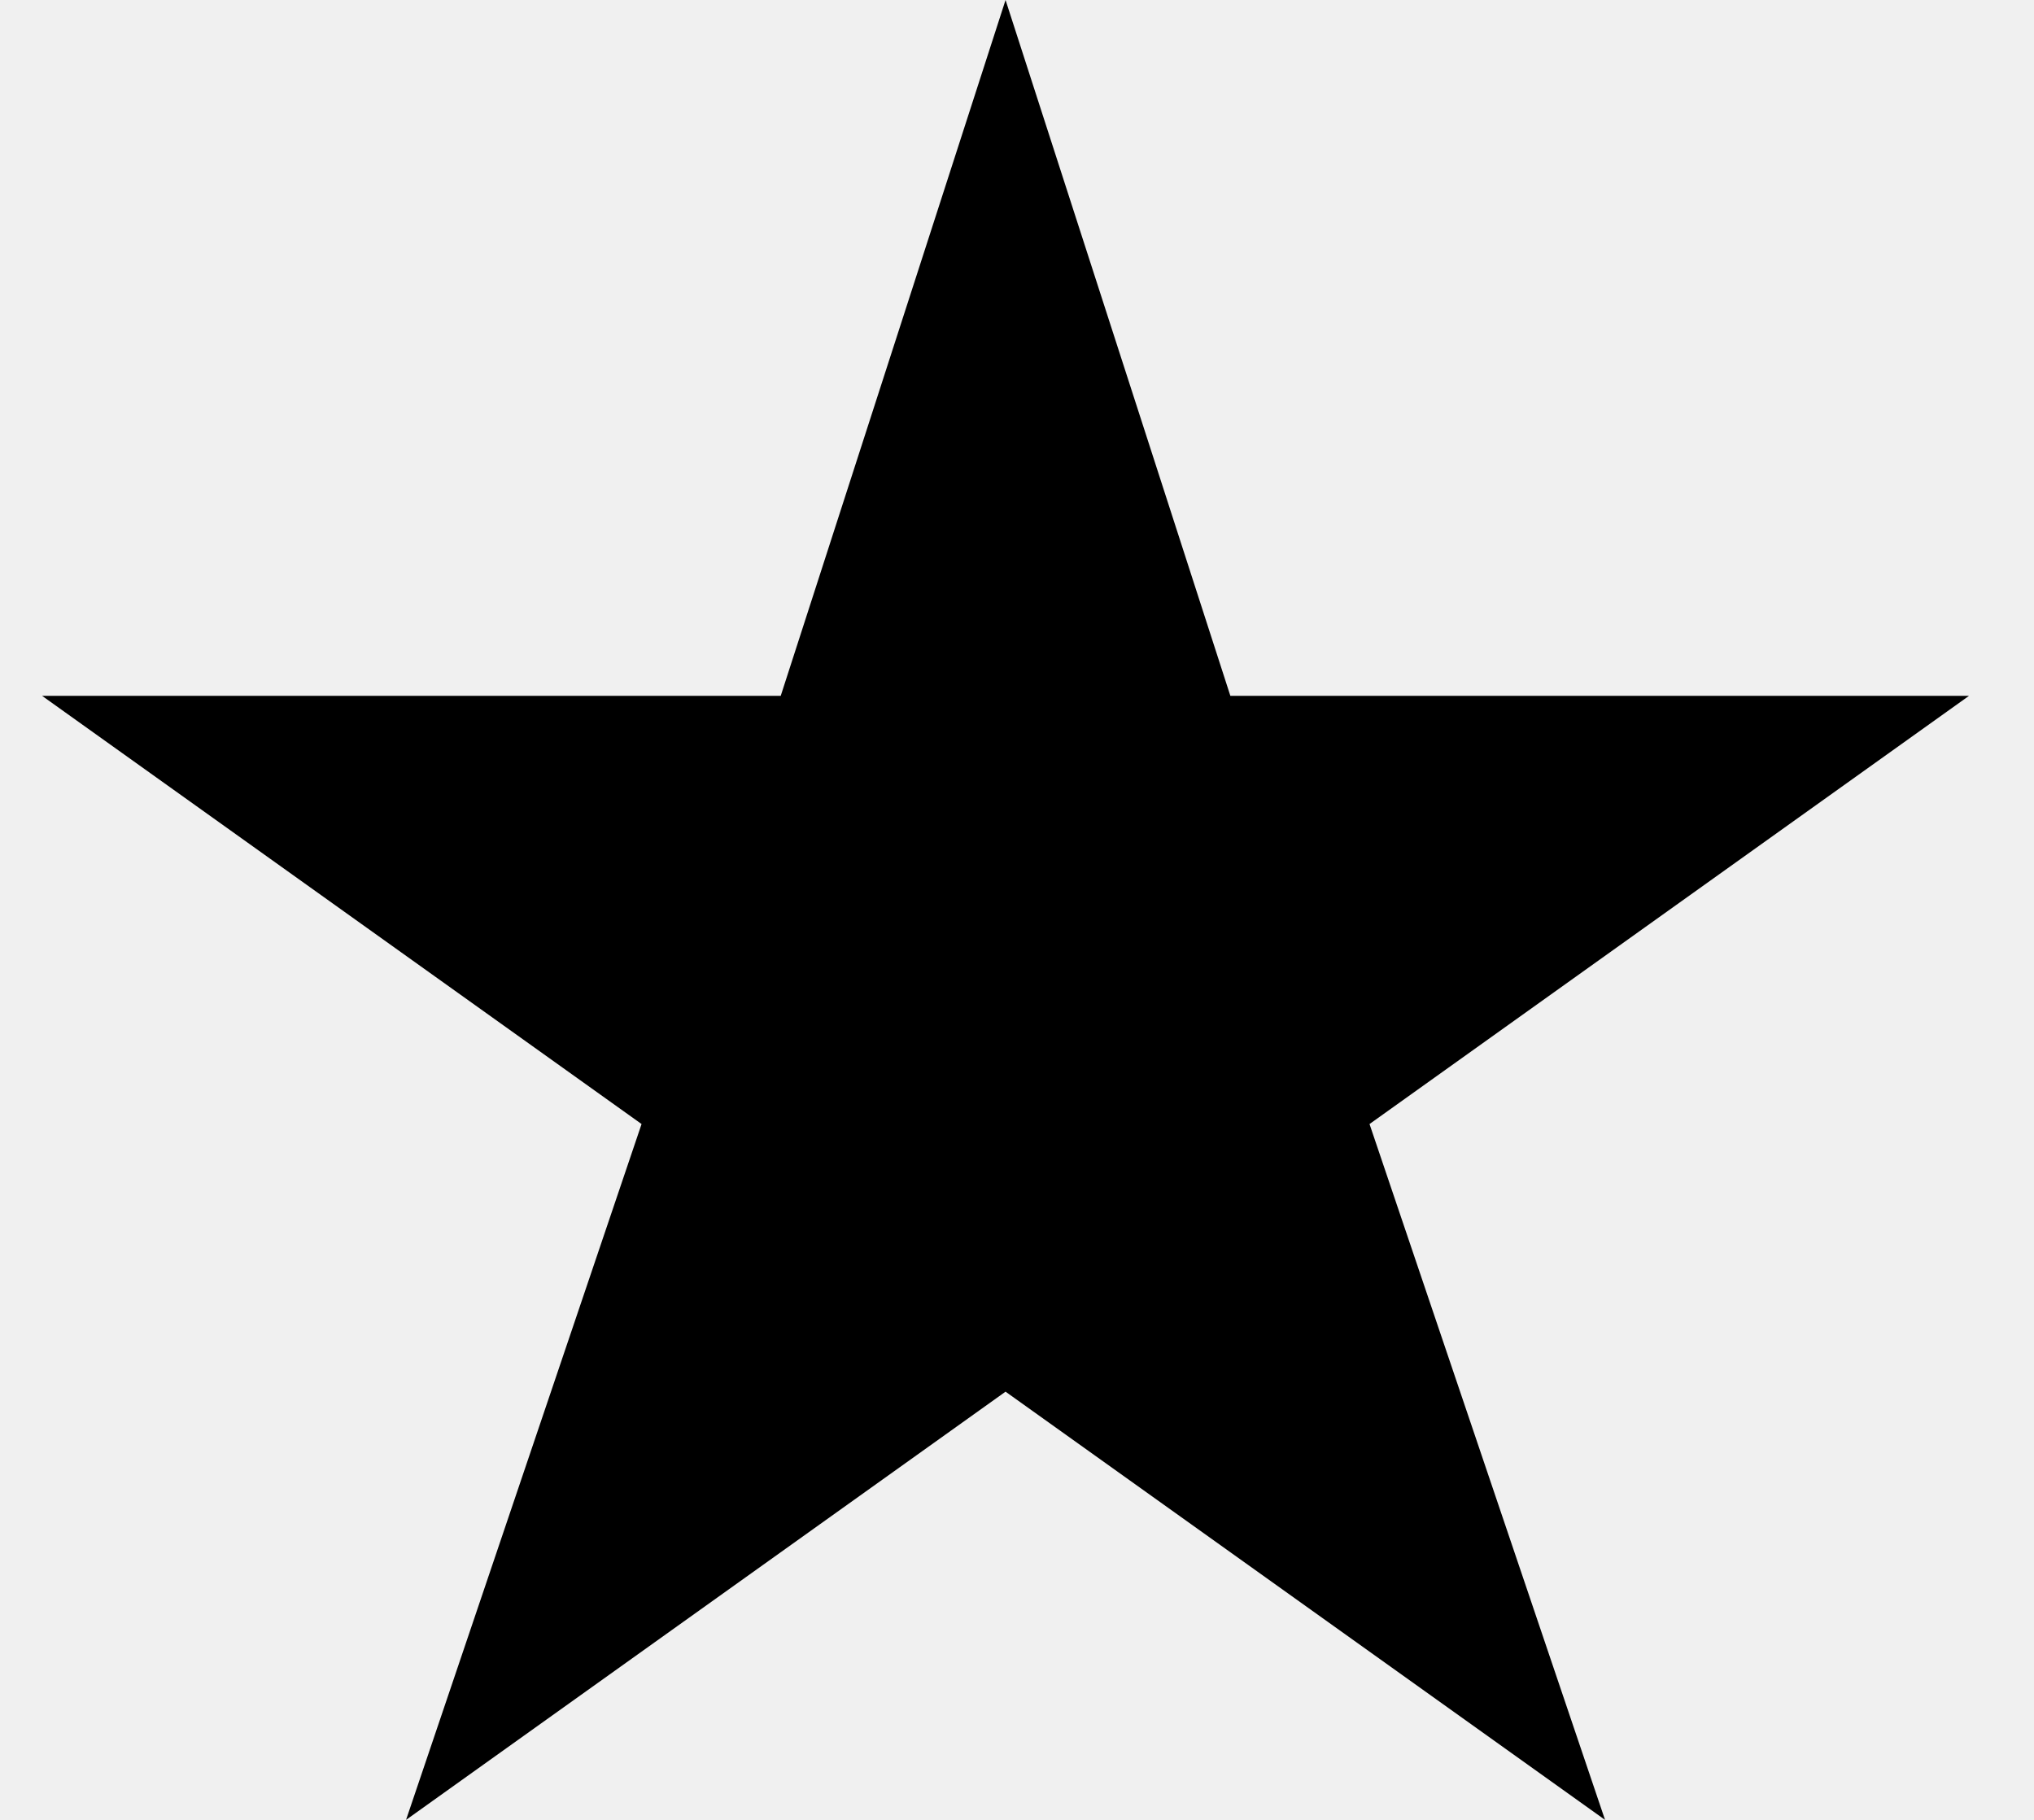
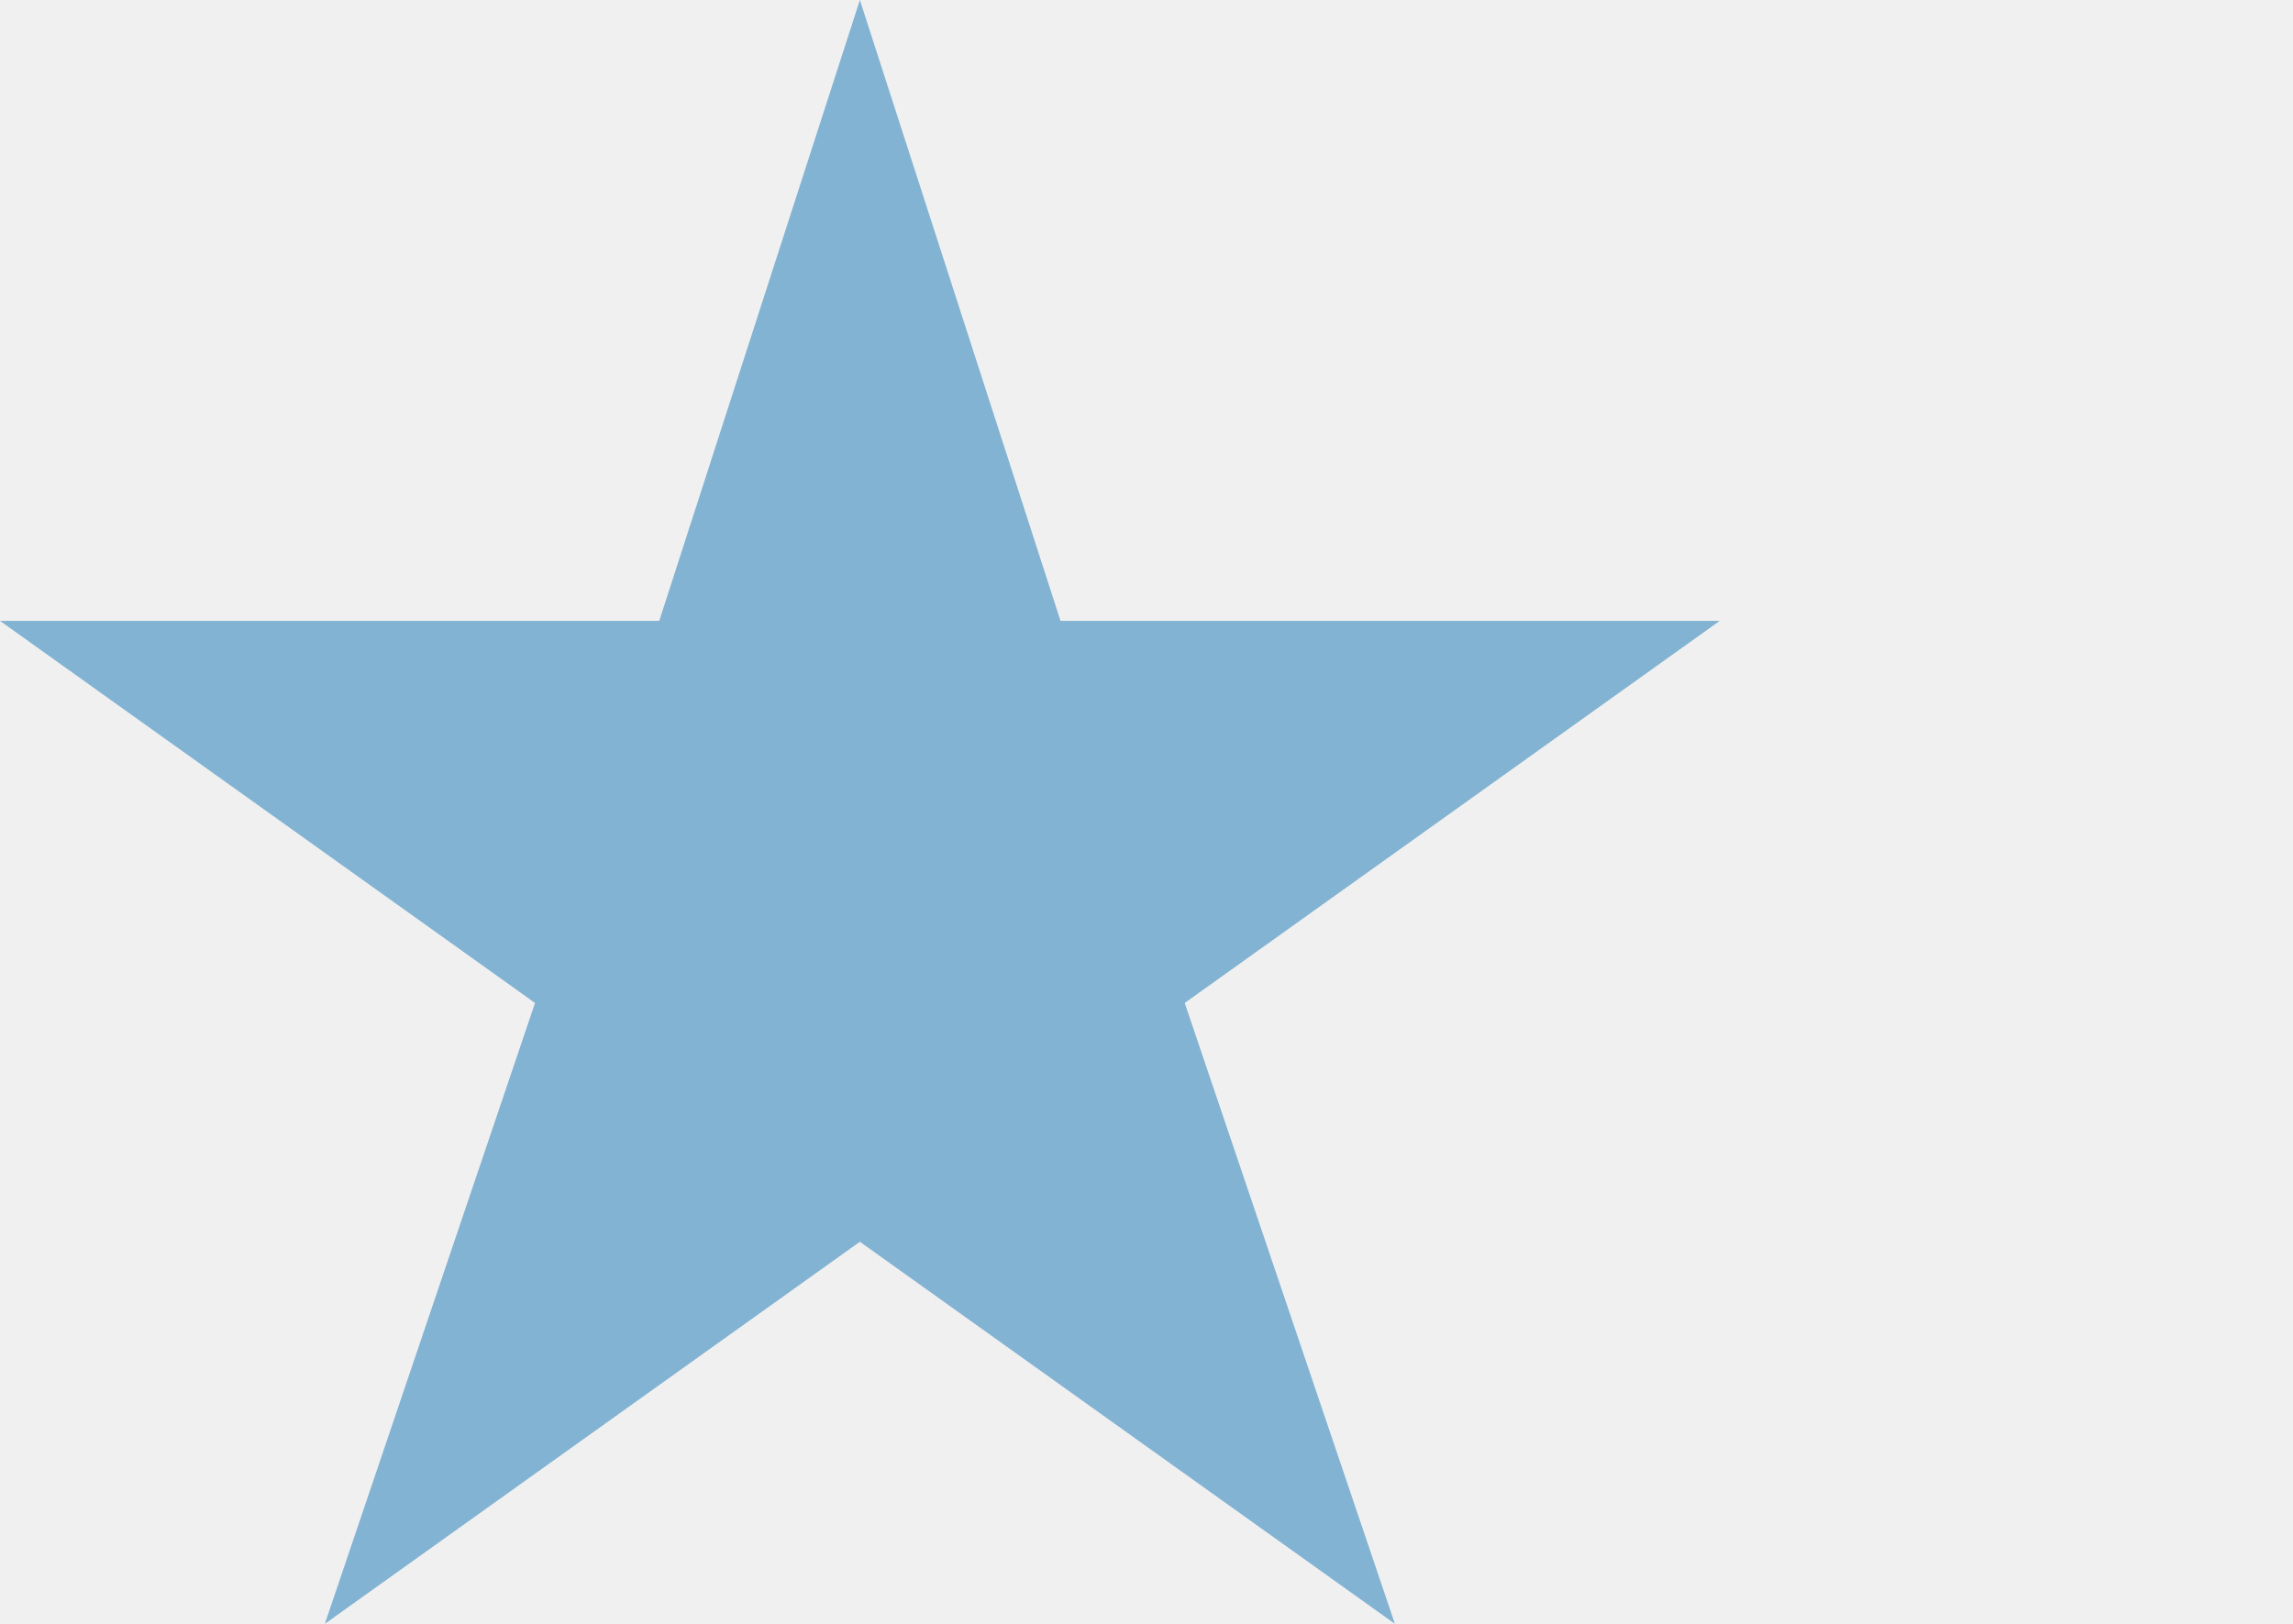
- <svg xmlns="http://www.w3.org/2000/svg" width="19" height="17" viewBox="0 0 19 17" fill="none">
-   <path d="M9.393 0L11.493 6.5H18.393L12.793 10.5L14.993 17L9.393 13L3.793 17L5.993 10.5L0.393 6.5H7.293L9.393 0Z" fill="black" />
+ <svg xmlns="http://www.w3.org/2000/svg" width="24" height="17" viewBox="0 0 24 17" fill="none">
+   <g clip-path="url(#clip0_101357_80)">
+     <path d="M9 0L11.1 6.5H18L12.4 10.5L14.6 17L9 13L3.4 17L5.6 10.5L0 6.5H6.9L9 0Z" fill="#83B3D3" />
+   </g>
+   <defs>
+     <clipPath id="clip0_101357_80">
+       <rect width="18" height="17" fill="white" />
+     </clipPath>
+   </defs>
</svg>
